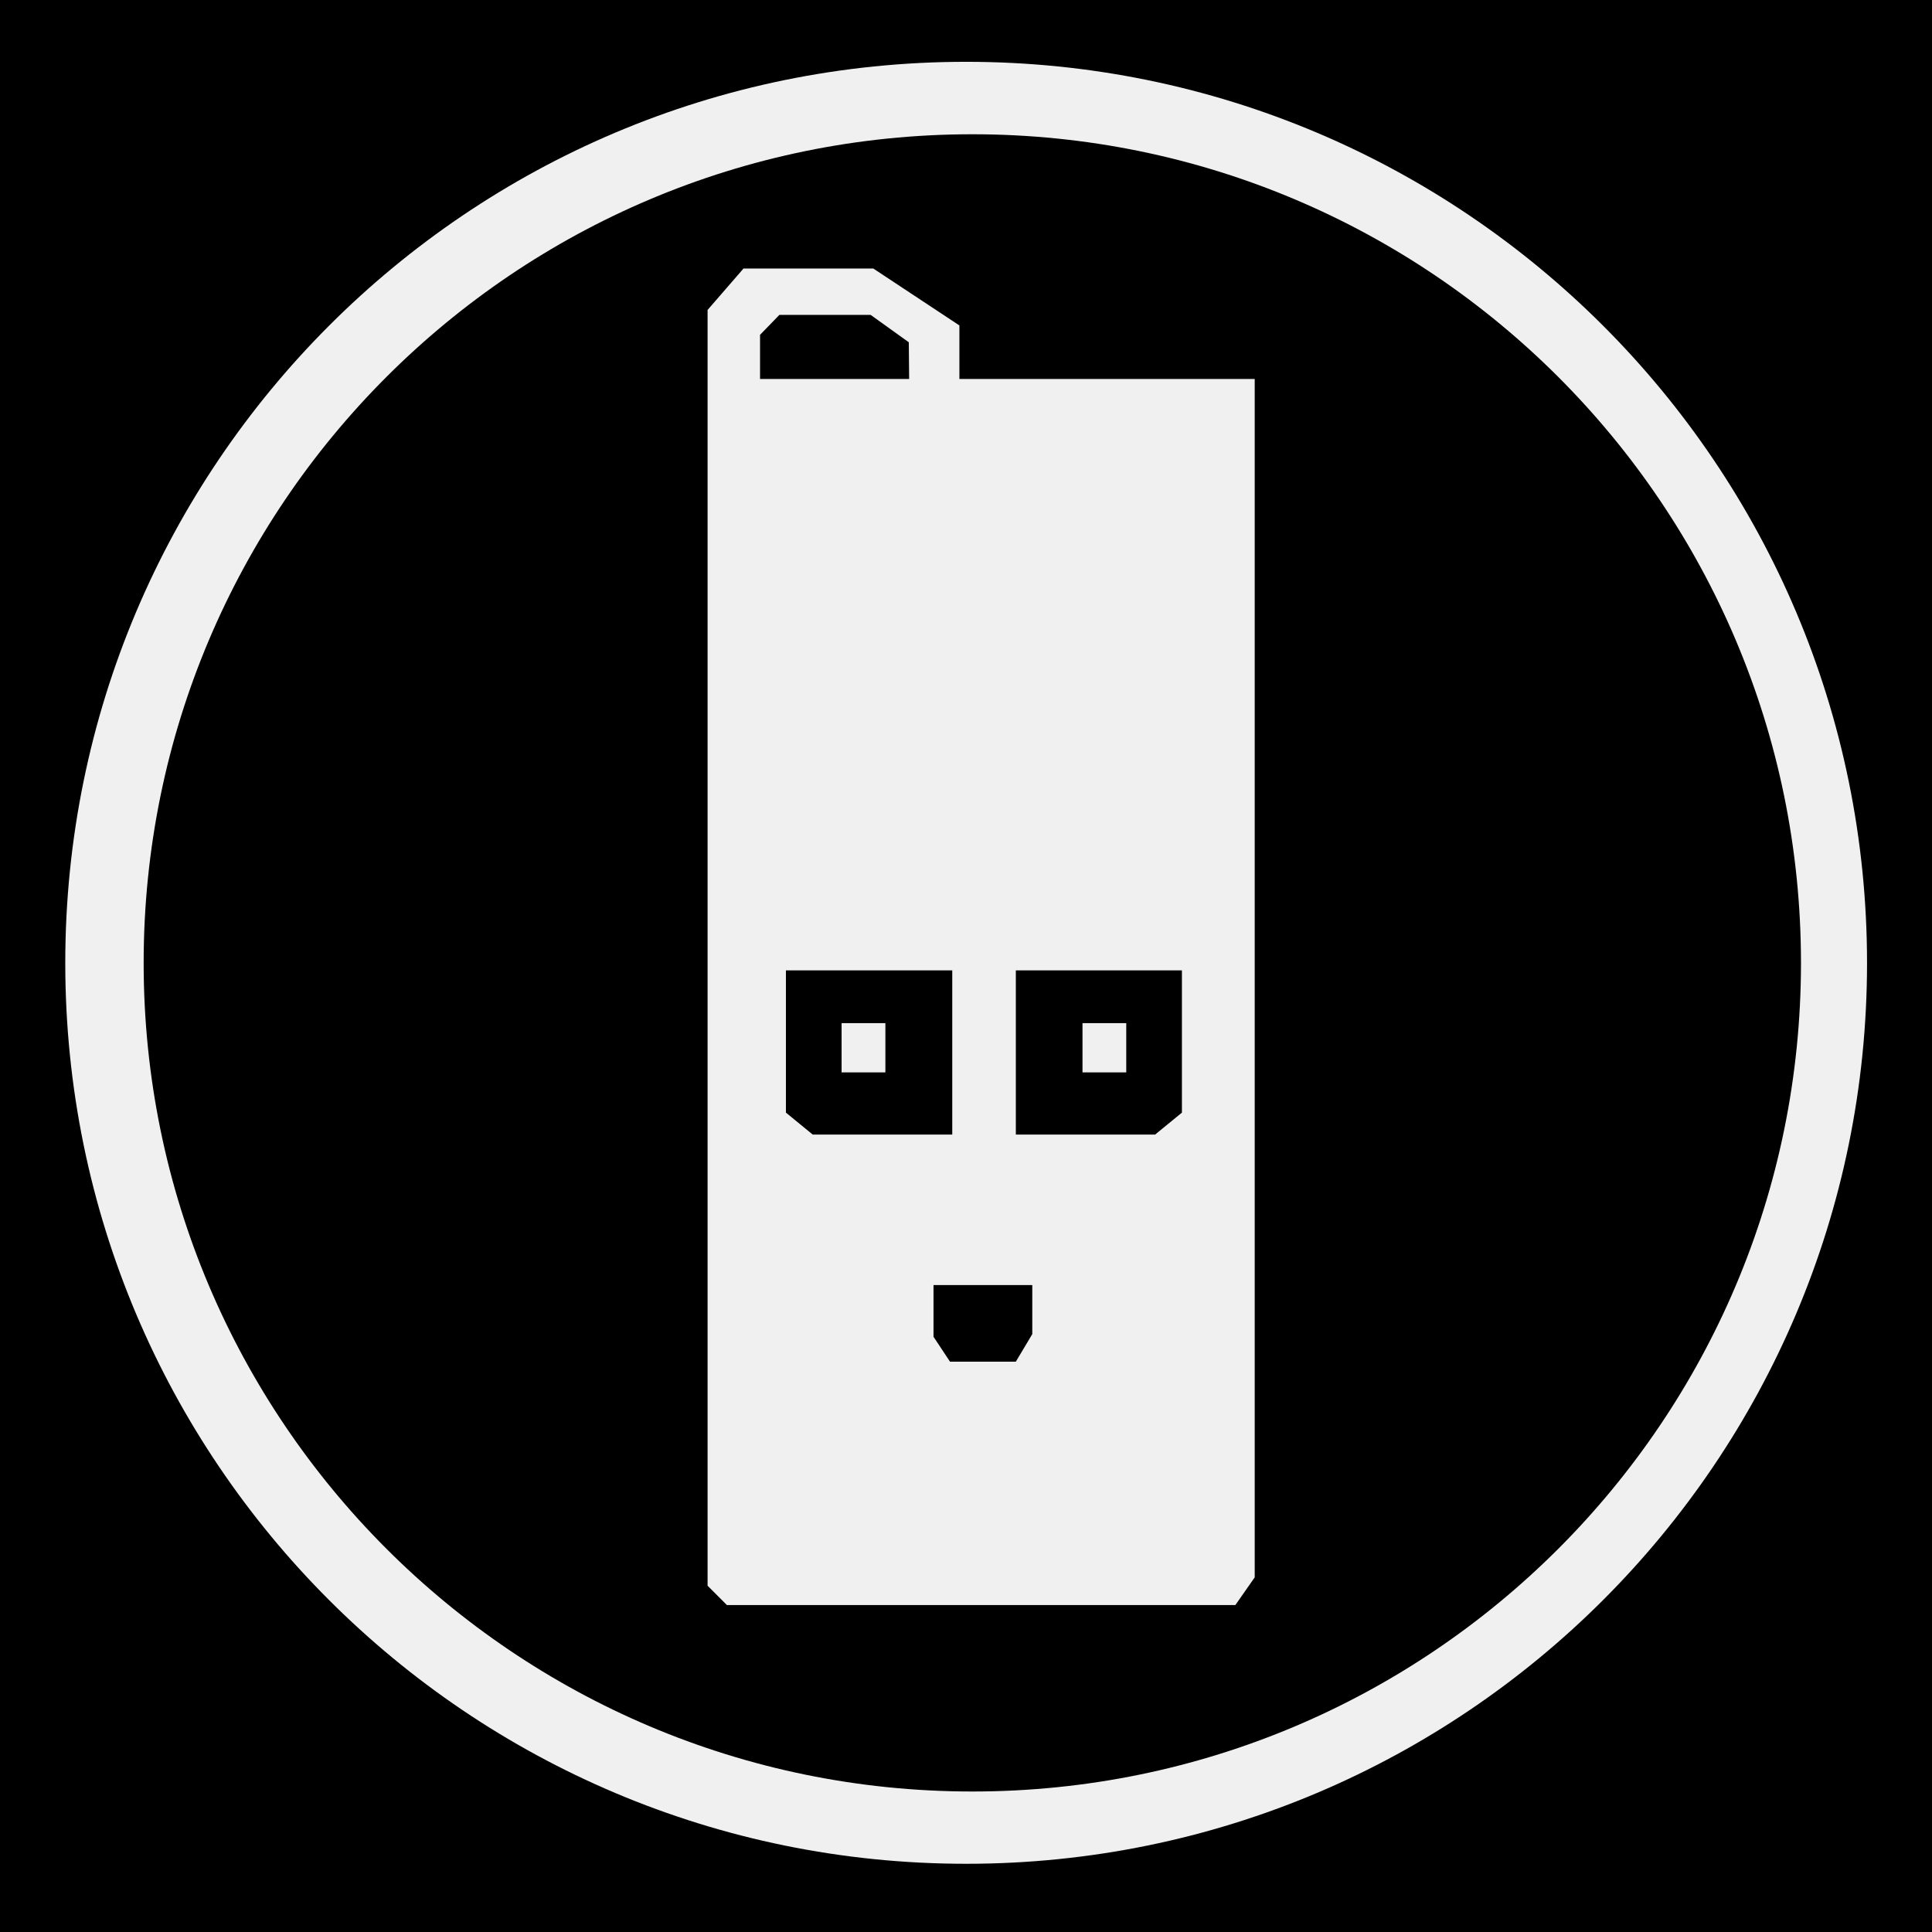
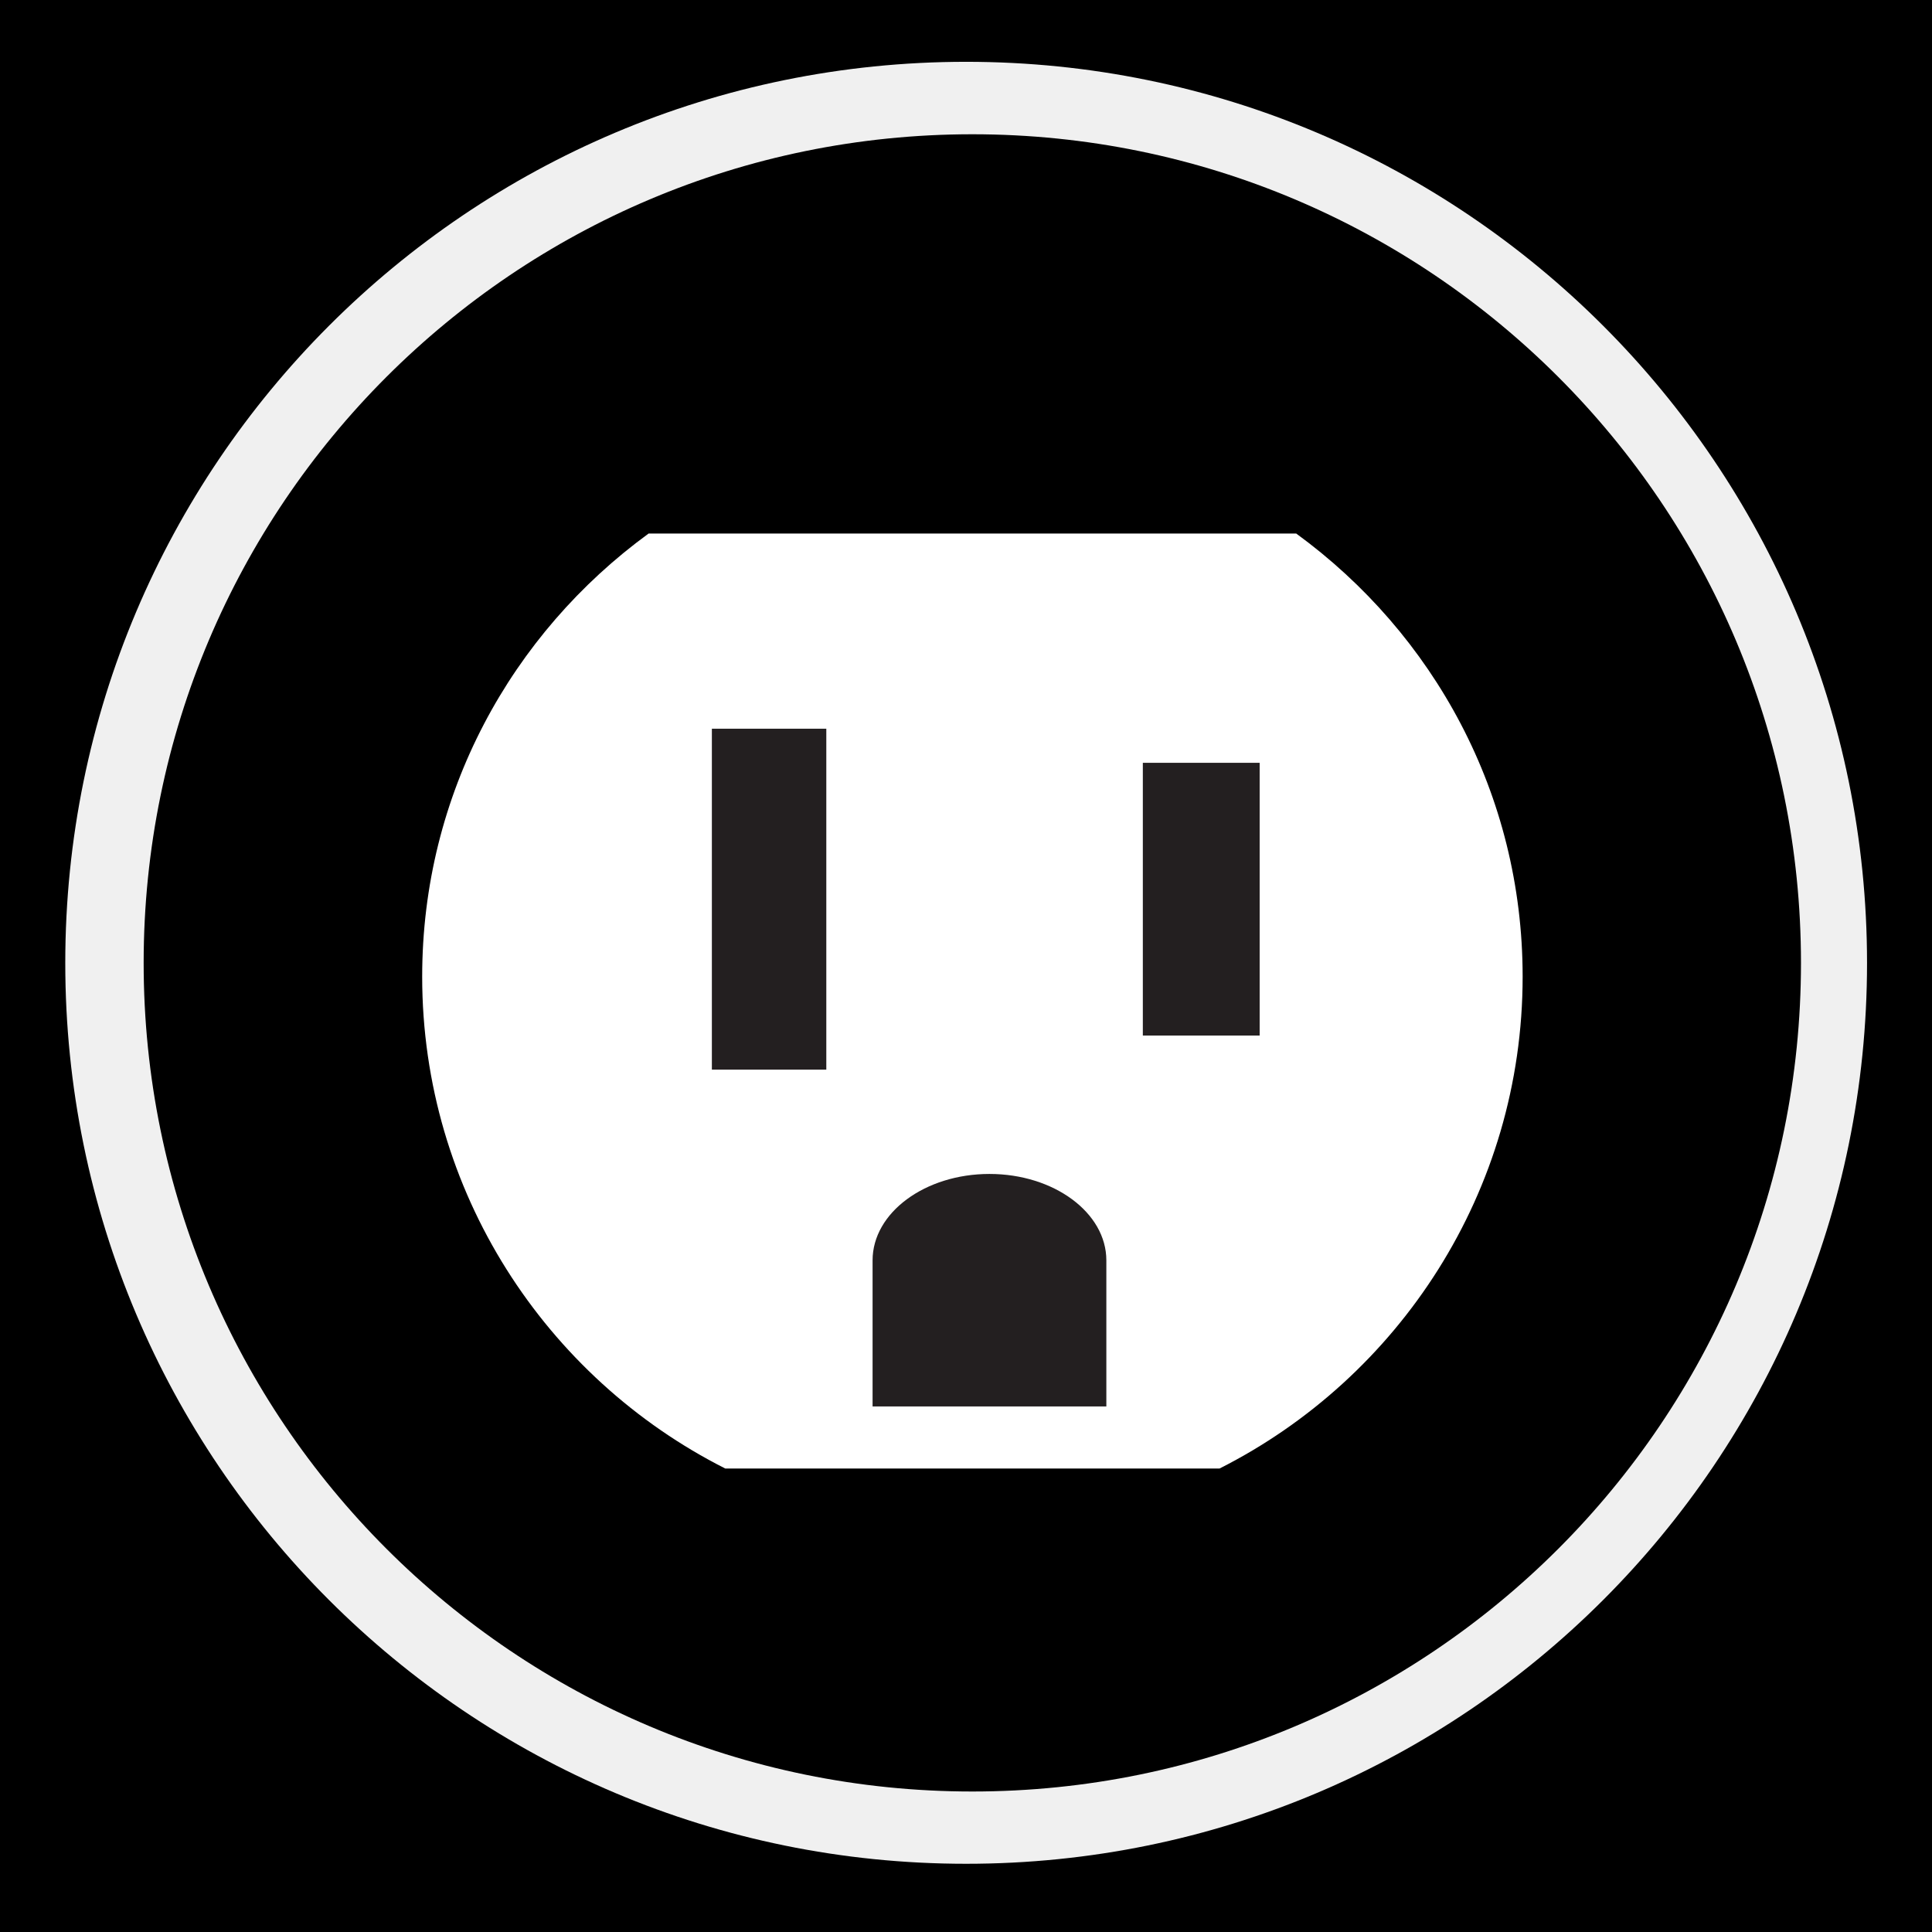
<svg xmlns="http://www.w3.org/2000/svg" version="1.1" id="Layer_1" x="0px" y="0px" width="44.637px" height="44.637px" viewBox="0 0 44.637 44.637" enable-background="new 0 0 44.637 44.637" xml:space="preserve">
  <g id="g11706">
    <g id="g11708">
	</g>
    <g id="g11712">
	</g>
    <g id="g11716">
	</g>
    <g id="g11720">
	</g>
  </g>
  <g id="Livello_1_2_">
</g>
  <g>
-     <path d="M0,0v44.637h44.637V0H0z M22.32,43.061c-11.498,0-20.812-9.312-20.812-20.812c0-11.5,9.312-20.821,20.812-20.821   c11.496,0,20.816,9.321,20.816,20.821C43.136,33.743,33.816,43.064,22.32,43.061z" />
-     <path d="M22.465,3.102c-10.573,0-19.146,8.572-19.146,19.146c0,10.566,8.573,19.143,19.146,19.143   c10.577,0,19.144-8.574,19.145-19.143C41.61,11.673,33.039,3.102,22.465,3.102z M28.988,36.445l-0.446,0.638H16.794l-0.446-0.446   V8.789V8.756V7.161l0.83-0.957h2.999l1.989,1.315v1.237h6.823V36.445z" />
-     <polygon points="20.997,7.908 20.115,7.275 18.007,7.275 17.56,7.736 17.56,8.756 21.005,8.756  " />
-     <path d="M27.307,25.706V22.42H23.47v3.793h3.218L27.307,25.706z M26.021,24.776H25.01v-1.138h1.011V24.776z" />
-     <path d="M22.001,22.42h-3.843v3.286l0.619,0.507h3.224V22.42z M20.456,24.776h-1.012v-1.138h1.012V24.776z" />
-     <polygon points="21.568,30.885 21.949,31.46 23.47,31.46 23.85,30.823 23.85,29.69 21.568,29.69  " />
+     <path d="M0,0v44.637h44.637V0H0z M22.32,43.061c-11.498,0-20.812-9.312-20.812-20.812S10.82,1.428,22.32,1.428   c11.496,0,20.816,9.321,20.816,20.821C43.136,33.743,33.816,43.064,22.32,43.061z" />
+     <path d="M22.465,3.102c-10.573,0-19.146,8.572-19.146,19.146c0,10.565,8.573,19.143,19.146,19.143   c10.577,0,19.144-8.574,19.145-19.143C41.61,11.673,33.039,3.102,22.465,3.102z" />
+   </g>
+   <g id="g4534-1-4" transform="translate(6.146125,-266.827)">
+     <path id="path7118-52-8-0" fill="#FFFFFF" d="M8.839,279.154c-3.169,2.312-5.231,6.015-5.231,10.238   c0,4.963,2.856,9.27,7.003,11.364H22.03c4.146-2.094,7.003-6.4,7.003-11.364c0-4.223-2.062-7.926-5.231-10.238H8.839z" />
+     <g>
+       <rect x="10.301" y="283.663" fill="#231F20" width="2.644" height="7.877" />
+       <rect x="20.258" y="284.451" fill="#231F20" width="2.699" height="6.301" />
+       <path fill="#231F20" d="M16.714,293.95c-1.488,0-2.7,0.895-2.7,1.996v3.375h5.401v-3.375    C19.415,294.845,18.203,293.95,16.714,293.95z" />
+     </g>
  </g>
</svg>
